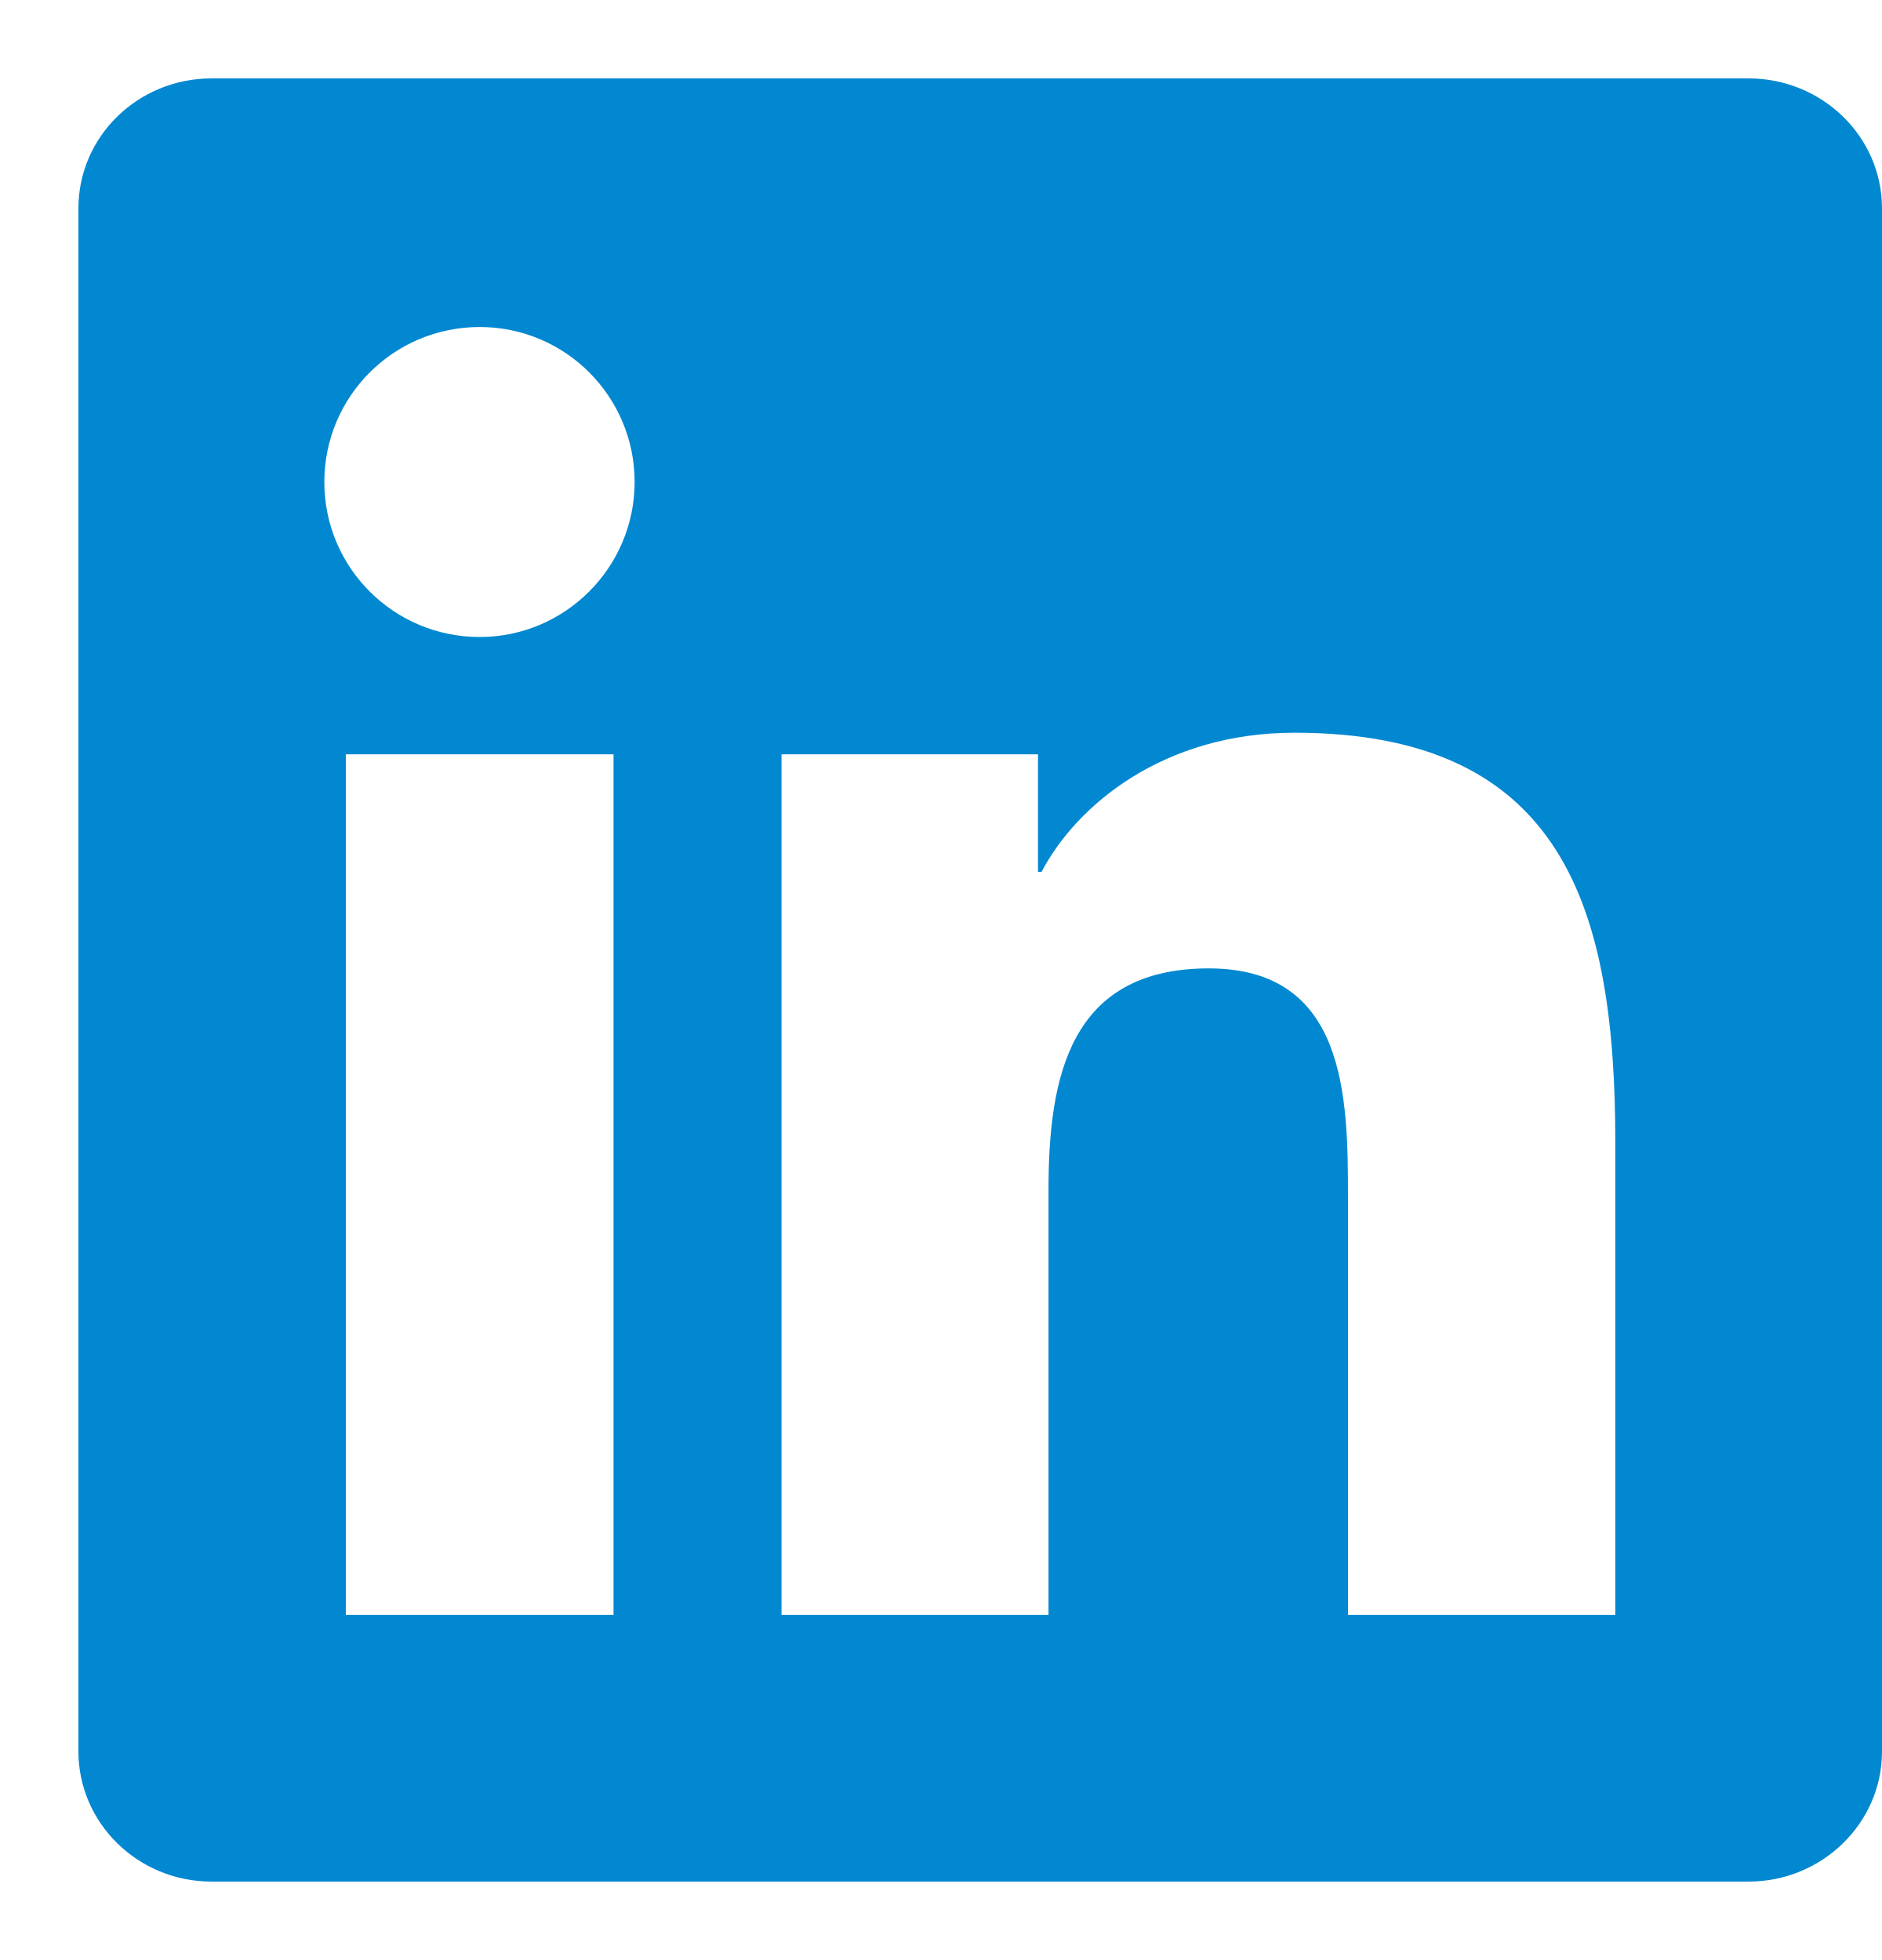
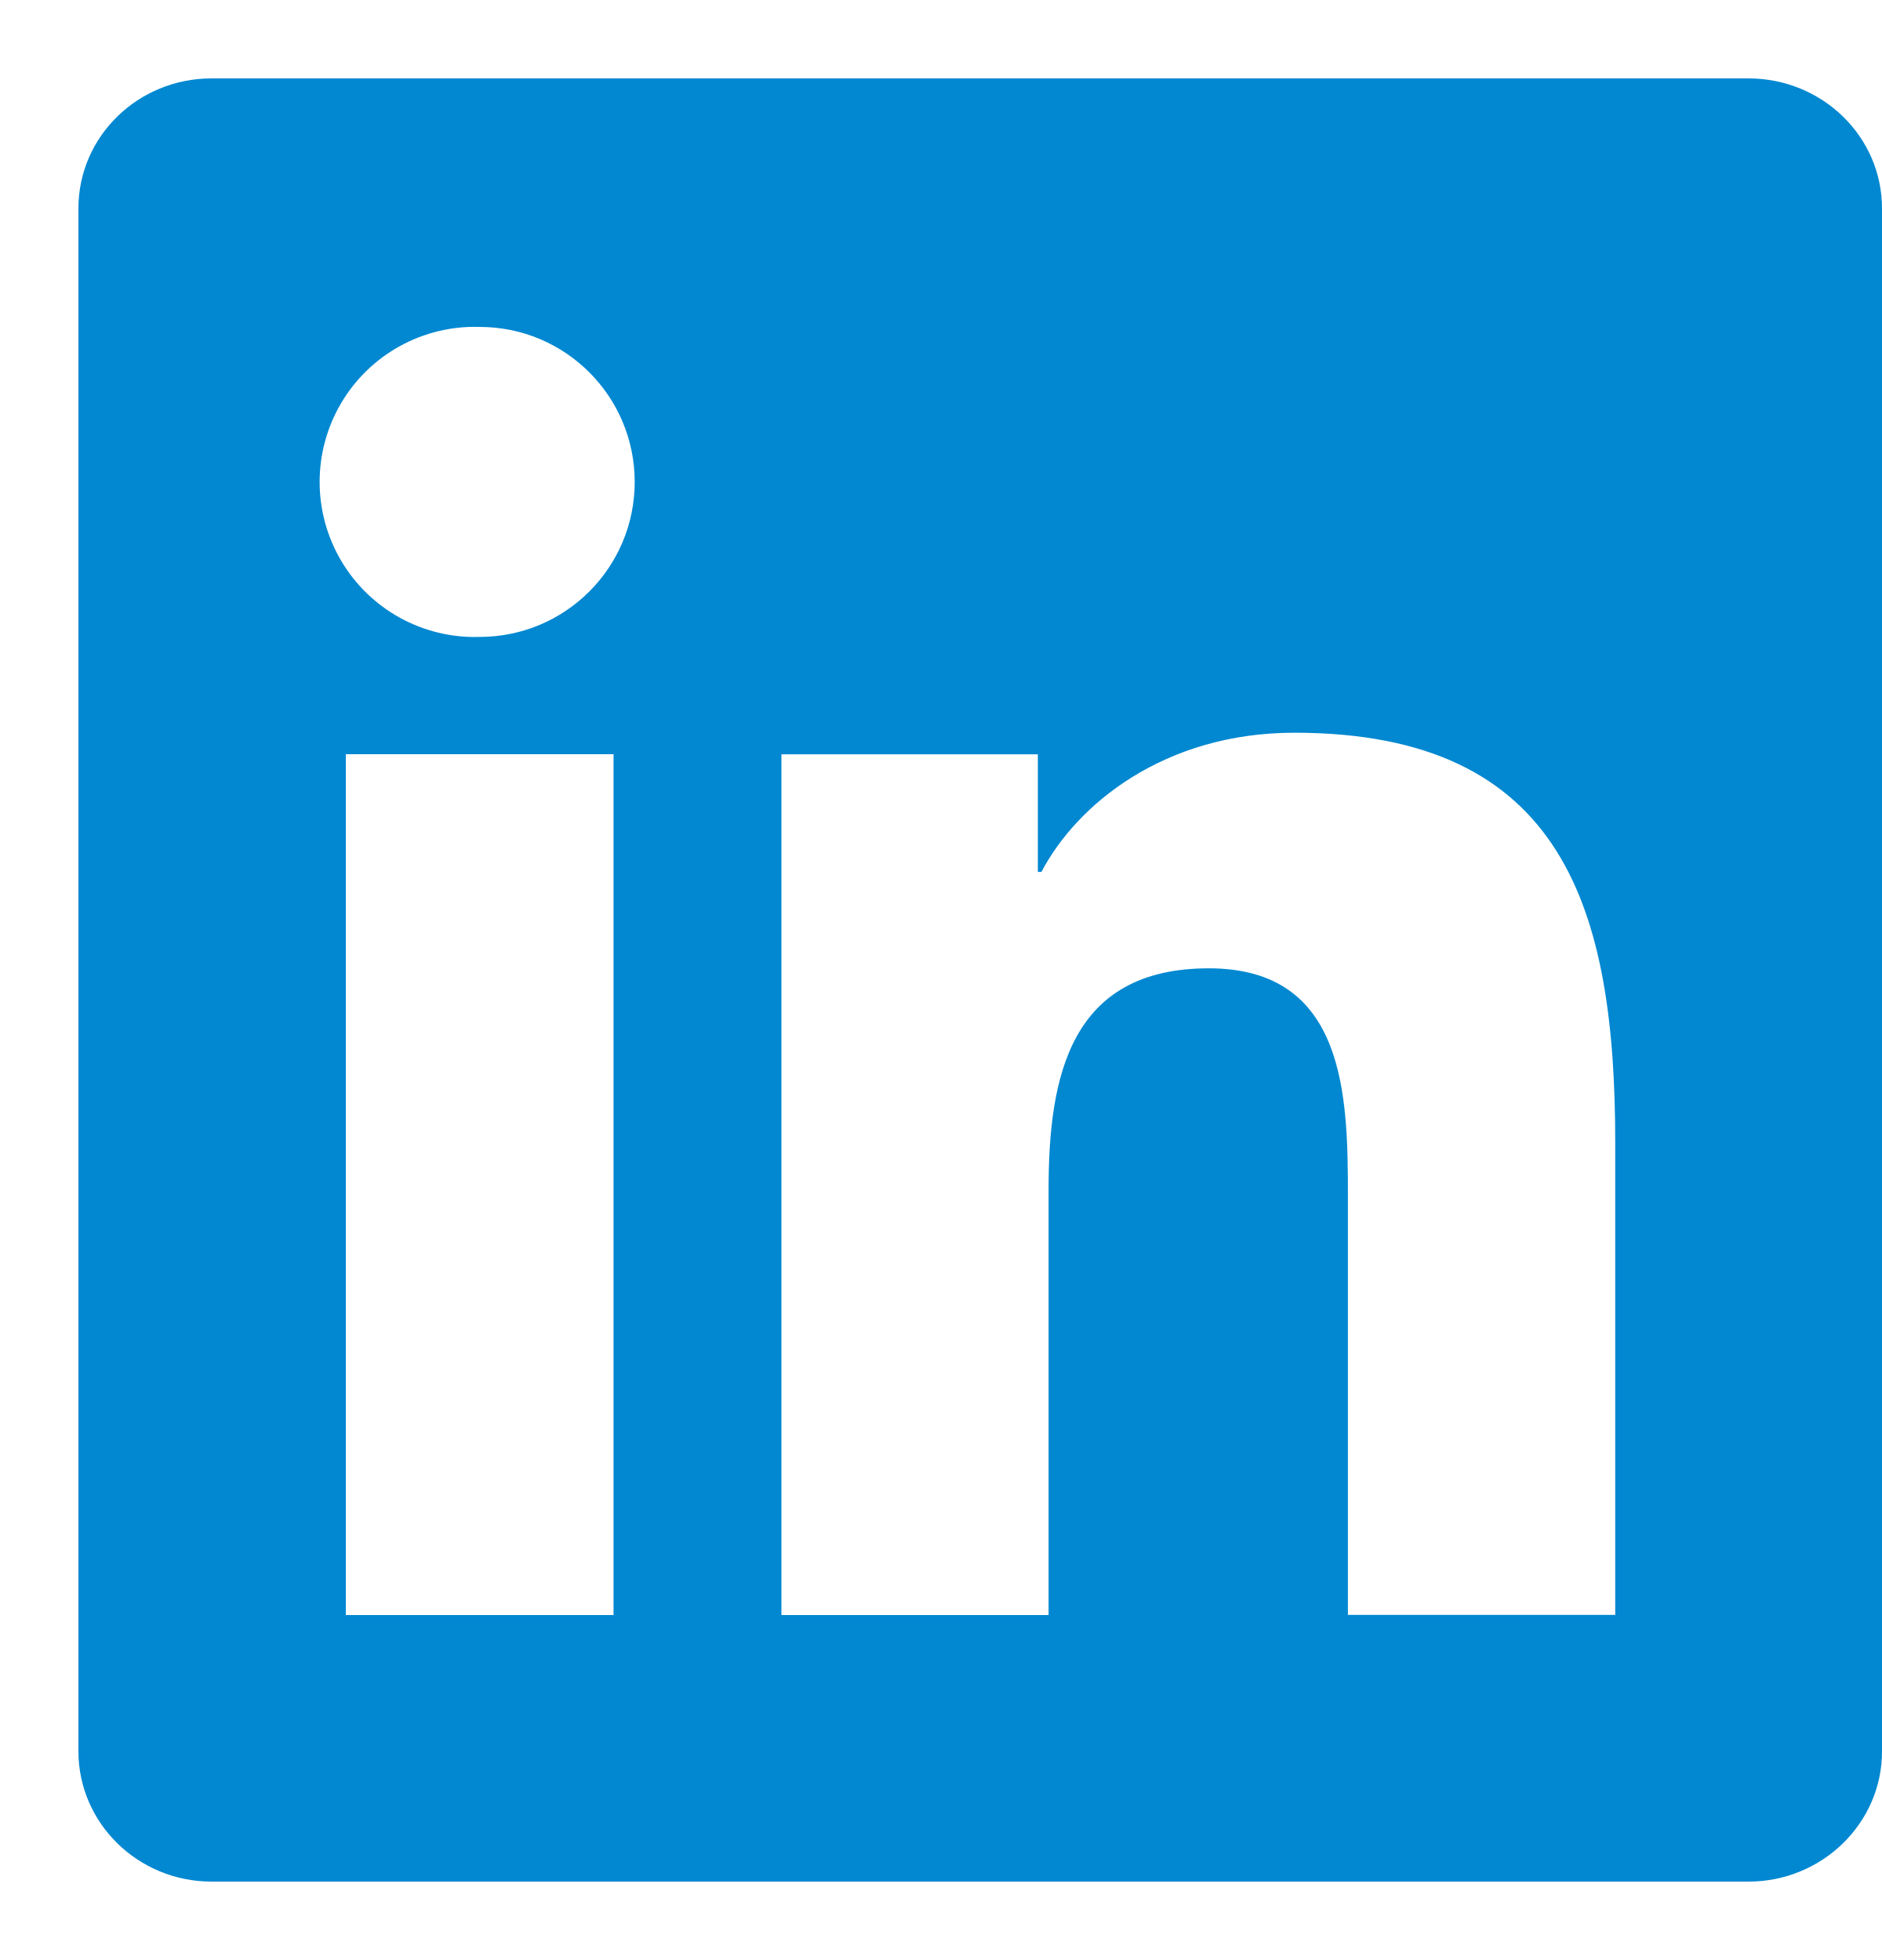
- <svg xmlns="http://www.w3.org/2000/svg" width="24" height="25" viewBox="0 0 24 25" fill="none">
-   <path d="M22.297 1H2.698C1.759 1 1 1.741 1 2.658V22.338C1 23.254 1.759 24 2.698 24H22.297C23.236 24 24 23.254 24 22.342V2.658C24 1.741 23.236 1 22.297 1ZM7.824 20.599H4.41V9.621H7.824V20.599ZM6.117 8.125C5.021 8.125 4.136 7.24 4.136 6.148C4.136 5.056 5.021 4.171 6.117 4.171C7.208 4.171 8.093 5.056 8.093 6.148C8.093 7.235 7.208 8.125 6.117 8.125ZM20.599 20.599H17.19V15.263C17.19 13.991 17.167 12.352 15.415 12.352C13.641 12.352 13.371 13.74 13.371 15.173V20.599H9.966V9.621H13.237V11.121H13.282C13.735 10.258 14.849 9.346 16.507 9.346C19.962 9.346 20.599 11.62 20.599 14.575V20.599Z" fill="#0288D1" />
+ <svg xmlns="http://www.w3.org/2000/svg" width="24" height="25" fill="none">
+   <path fill="#0288D1" d="M22.297 1H2.698C1.759 1 1 1.741 1 2.658v19.68C1 23.254 1.76 24 2.698 24h19.6c.938 0 1.702-.746 1.702-1.658V2.658C24 1.74 23.236 1 22.297 1ZM7.824 20.6H4.41V9.62h3.414V20.6ZM6.117 8.124a1.978 1.978 0 1 1 0-3.954 1.977 1.977 0 0 1 0 3.954Zm14.482 12.474h-3.41v-5.336c0-1.272-.022-2.911-1.774-2.911-1.774 0-2.043 1.388-2.043 2.82V20.6H9.965V9.621h3.27v1.5h.046c.453-.863 1.567-1.775 3.225-1.775 3.454 0 4.092 2.274 4.092 5.23v6.023Z" />
</svg>
